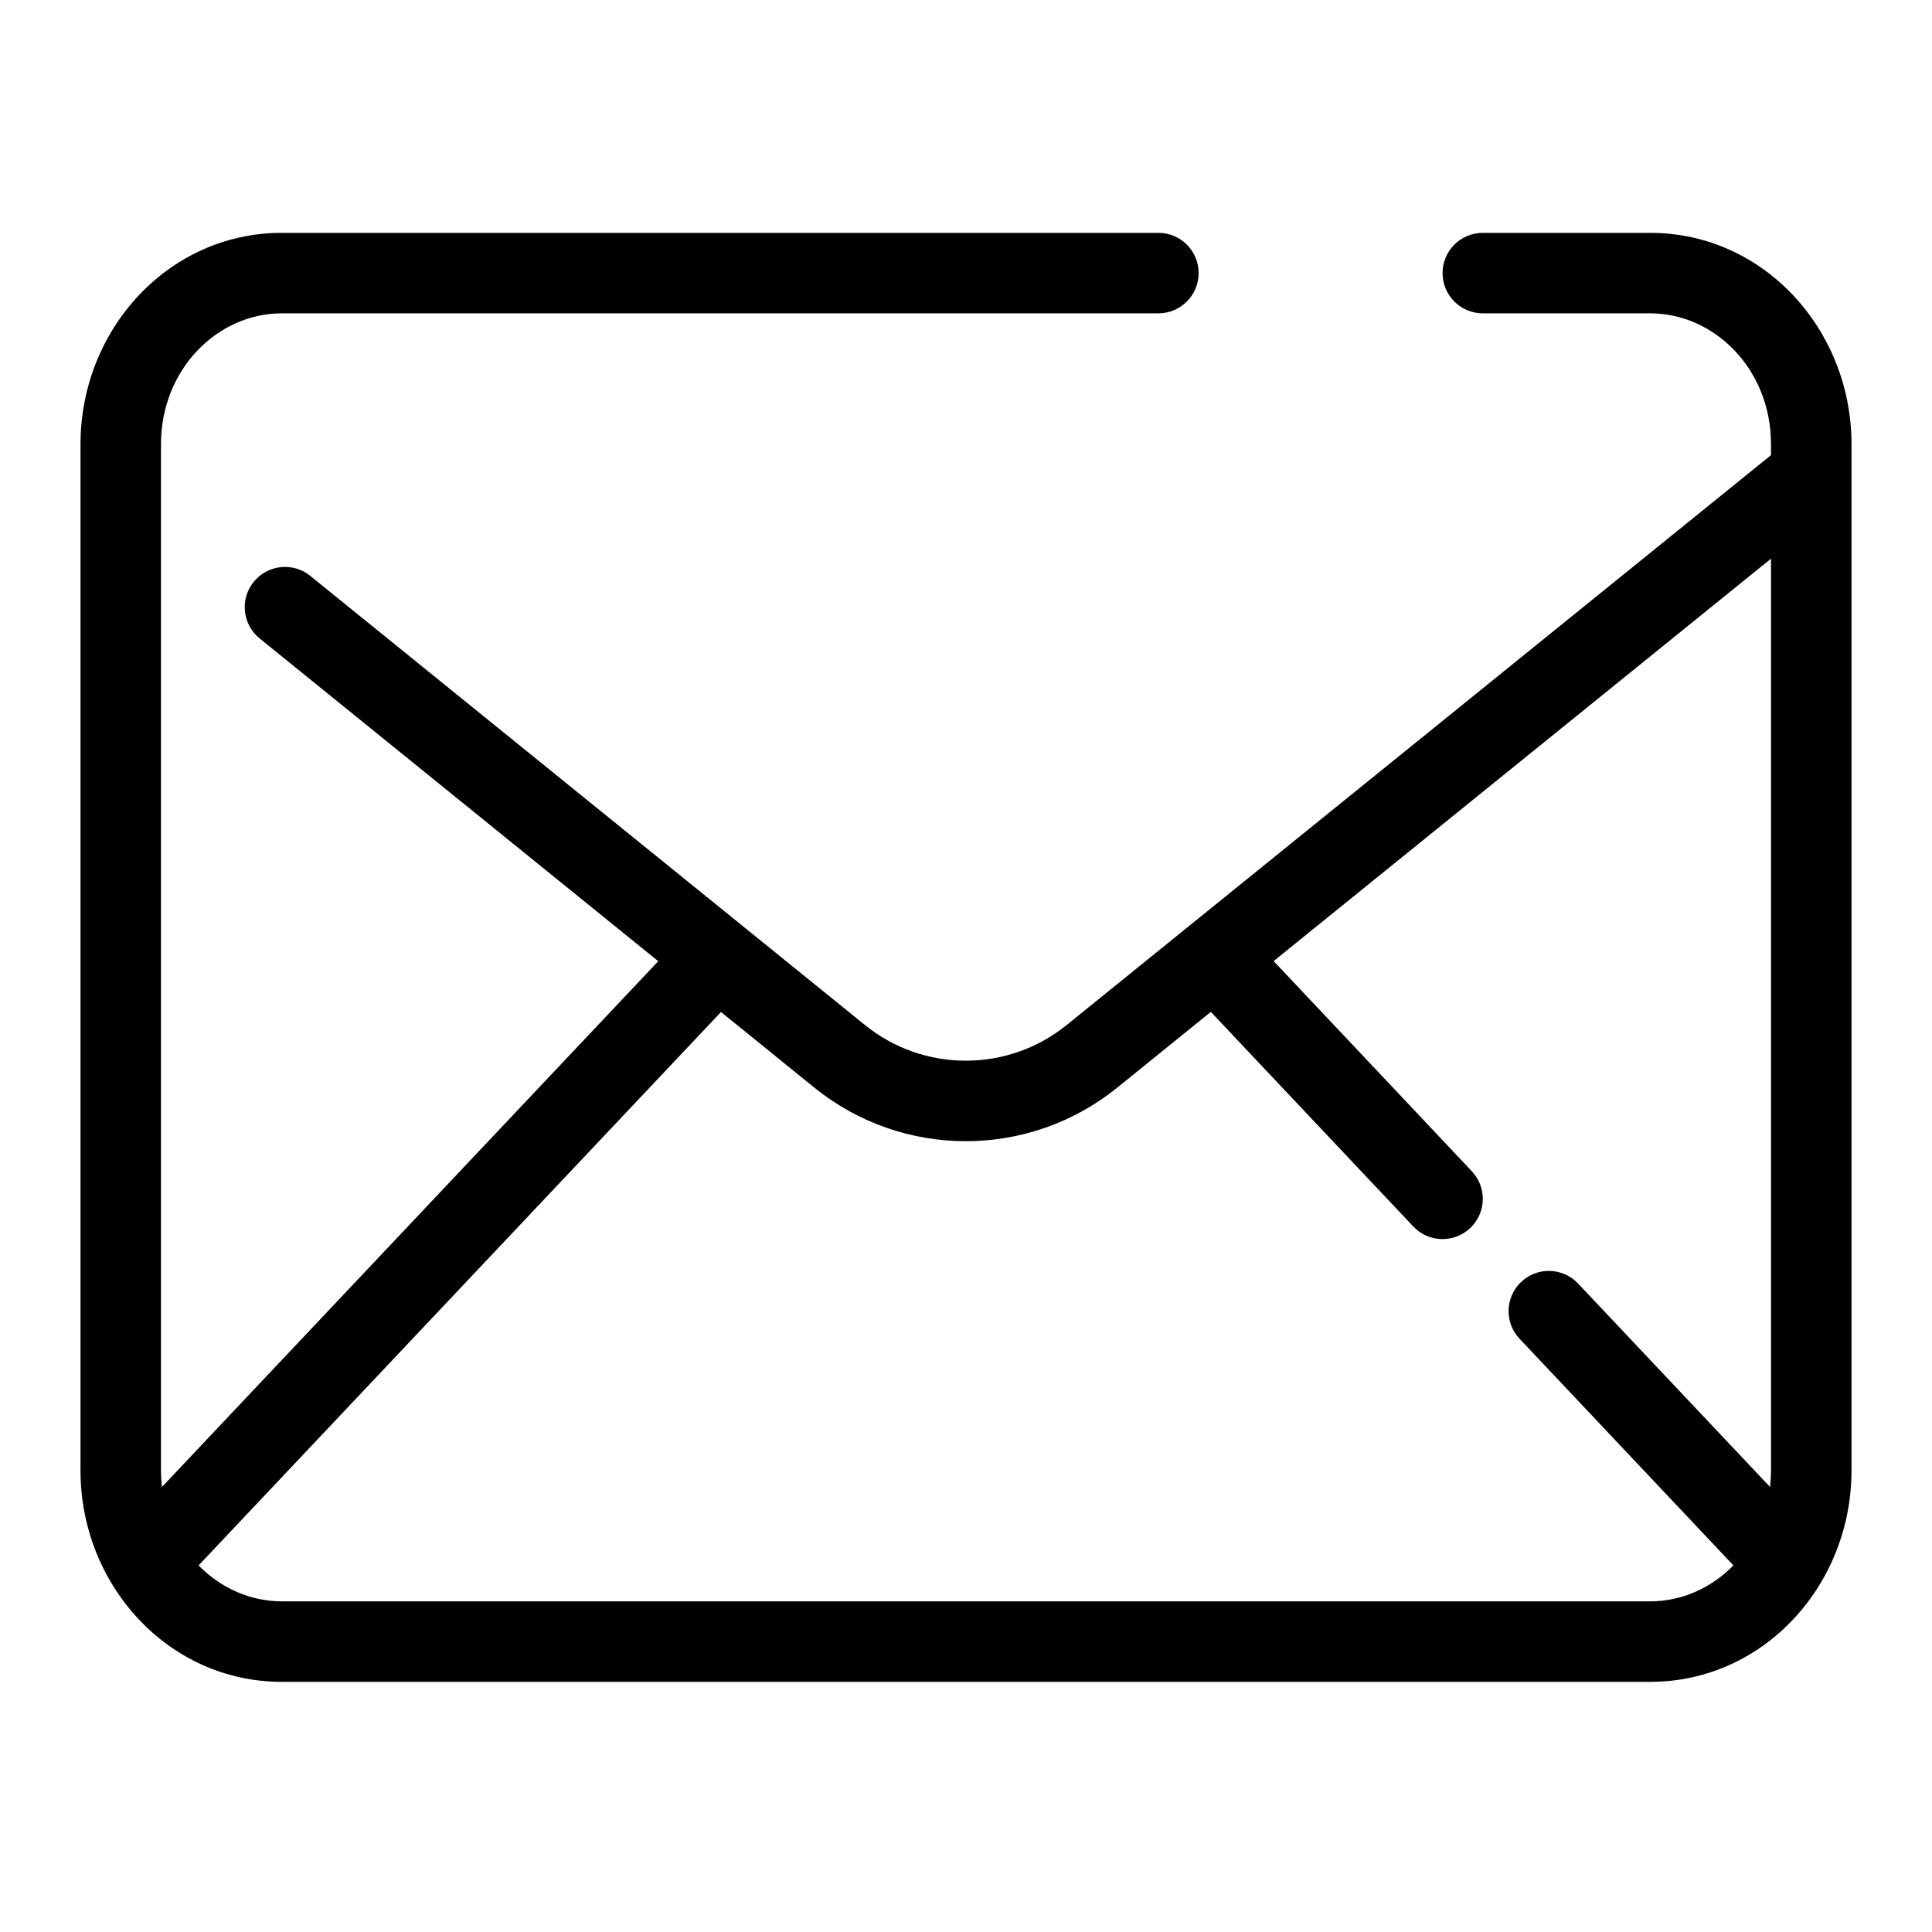
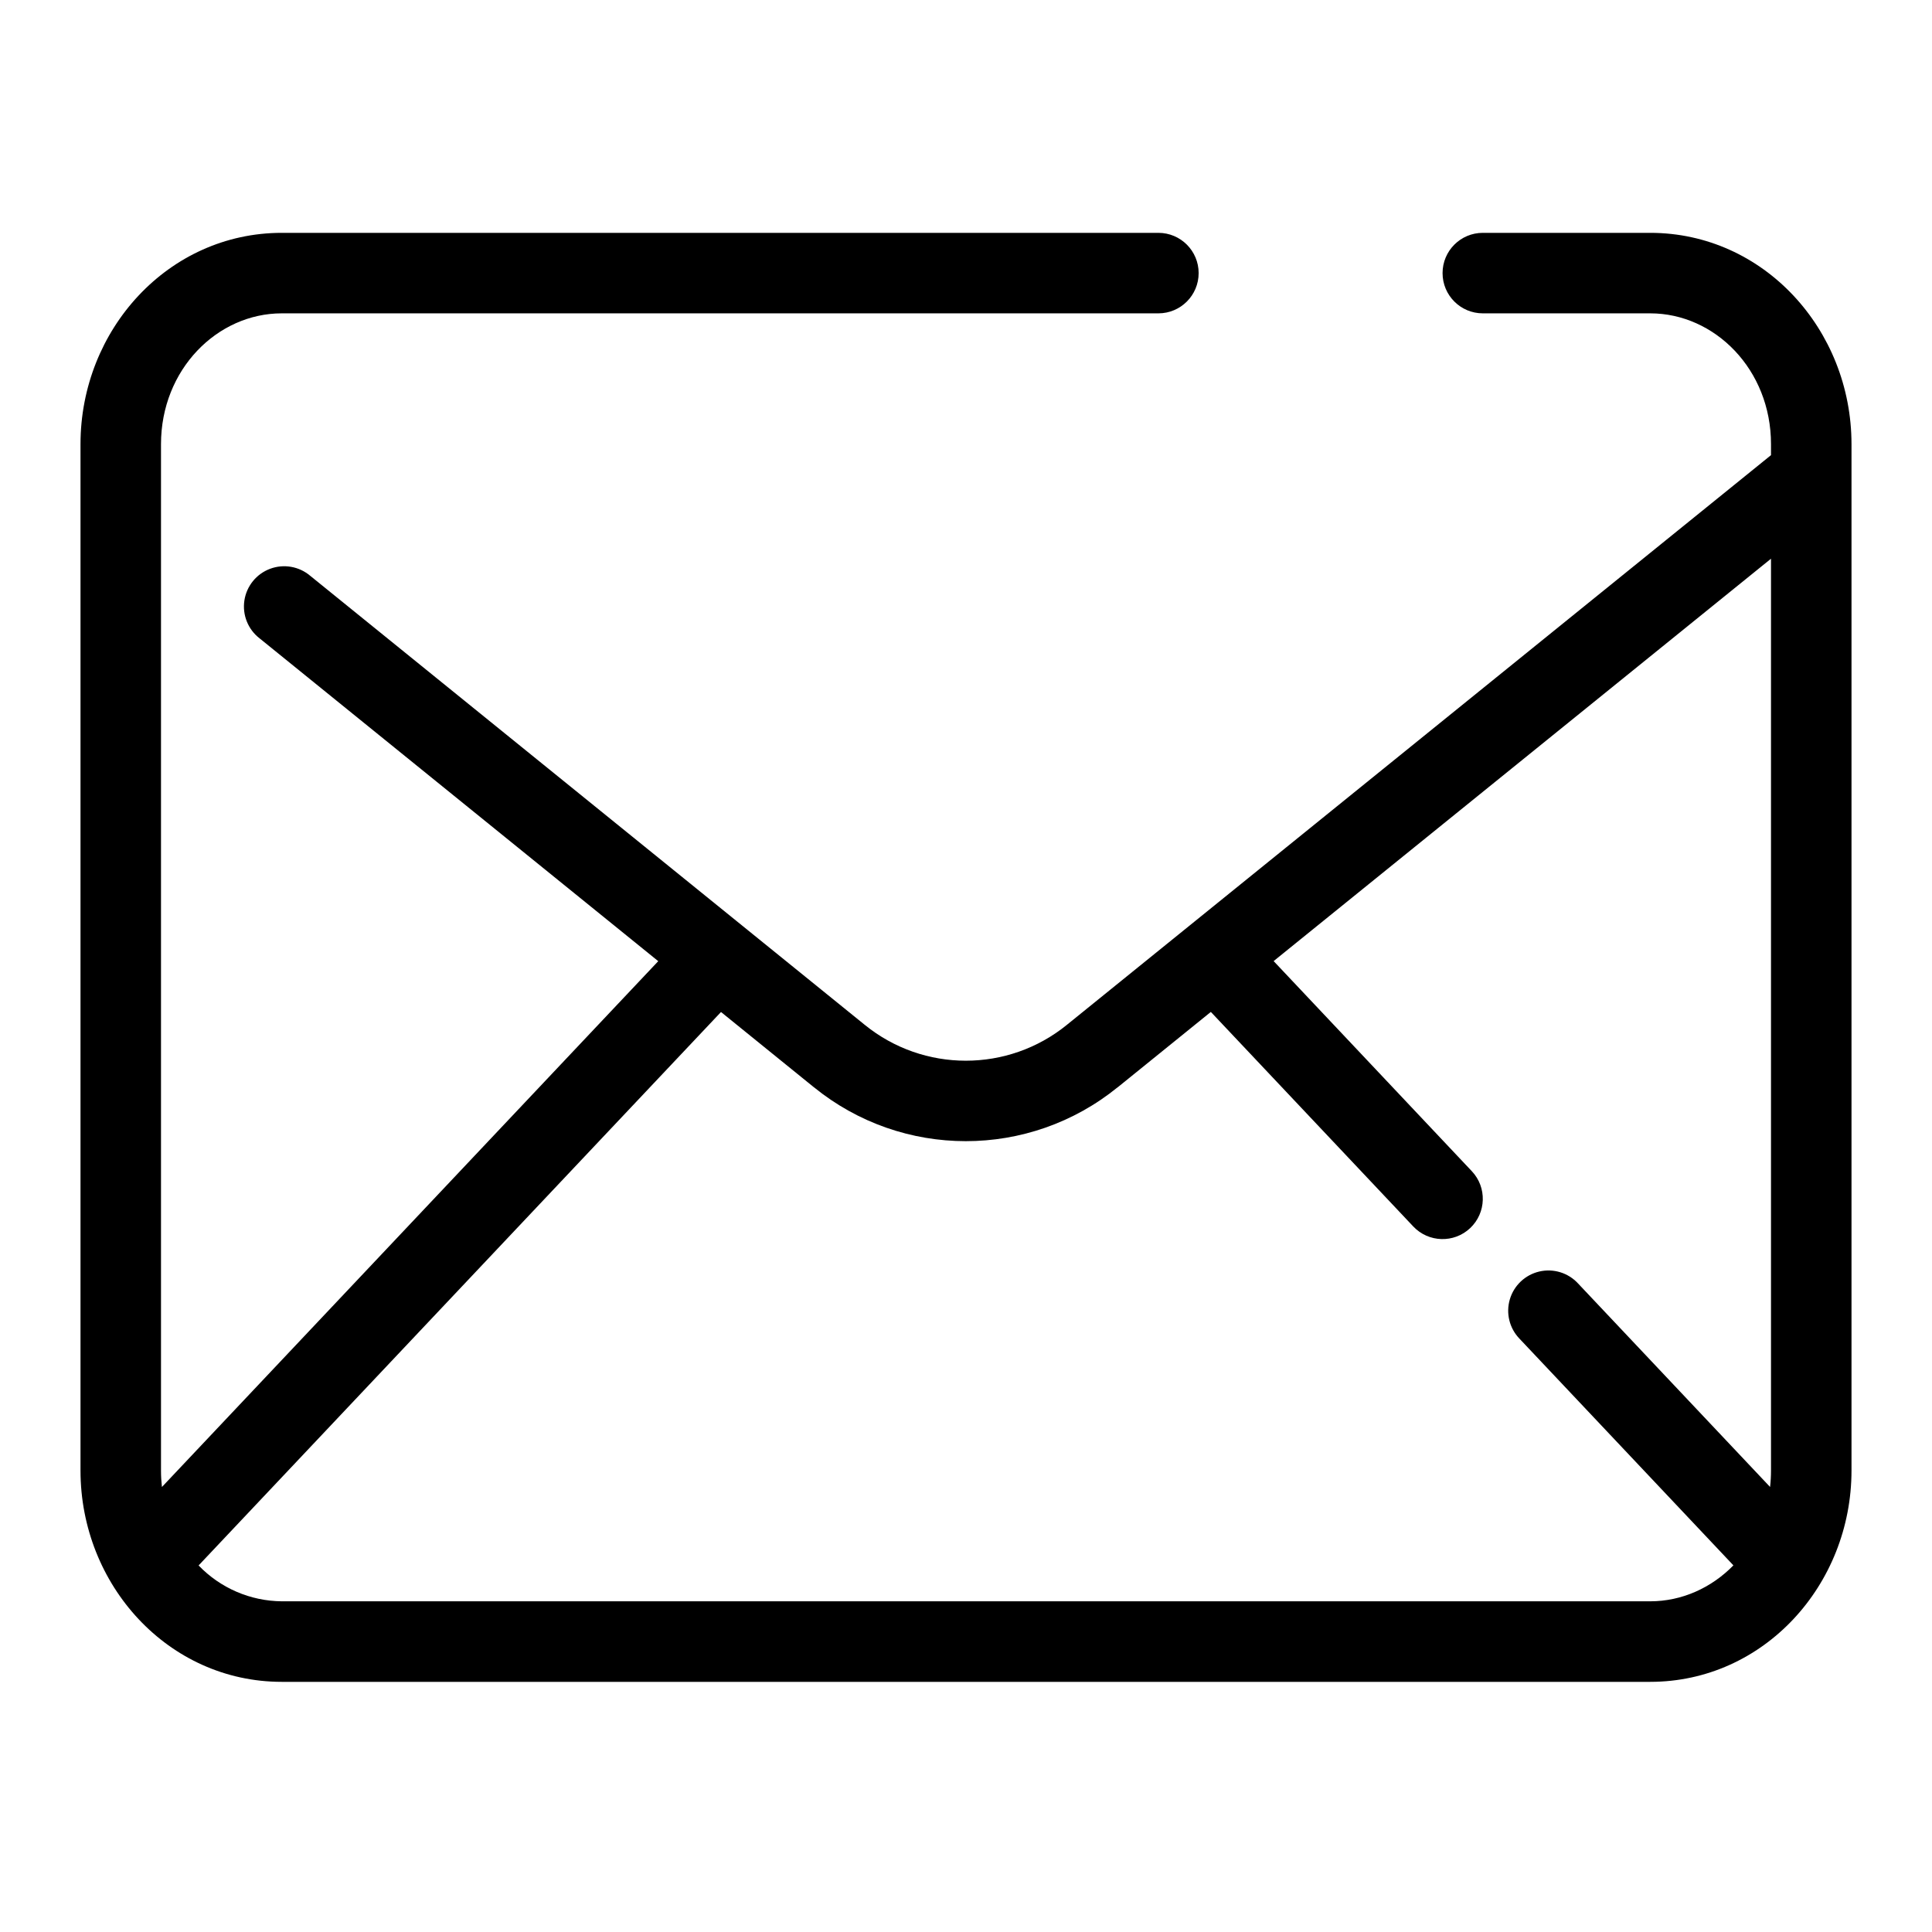
- <svg xmlns="http://www.w3.org/2000/svg" width="48" height="48" viewBox="0 0 48 48" fill="none">
-   <path id="icon" fill-rule="evenodd" clip-rule="evenodd" d="M7 7.785C5.398 7.785 4 9.18 4 11.035V36.535C4 36.674 4.008 36.81 4.023 36.944L16.354 23.881L6.451 15.862C6.022 15.515 5.955 14.885 6.303 14.456C6.651 14.027 7.28 13.96 7.709 14.308L21.482 25.46C22.944 26.65 25.046 26.65 26.509 25.46L26.511 25.458L44 11.308V11.035C44 9.18 42.602 7.785 41 7.785H36.84C36.288 7.785 35.84 7.337 35.84 6.785C35.84 6.233 36.288 5.785 36.84 5.785H41C43.818 5.785 46 8.19 46 11.035V11.767L46 11.787L46 11.802V36.535C46 39.38 43.818 41.785 41 41.785H7C4.182 41.785 2 39.38 2 36.535V11.035C2 8.19 4.182 5.785 7 5.785H28.78C29.332 5.785 29.78 6.233 29.78 6.785C29.78 7.337 29.332 7.785 28.78 7.785H7ZM17.913 25.143L4.934 38.892C5.481 39.451 6.216 39.785 7 39.785H41C41.784 39.785 42.519 39.451 43.066 38.892L37.753 33.261C37.374 32.86 37.392 32.227 37.794 31.848C38.195 31.469 38.828 31.487 39.207 31.889L43.977 36.944C43.992 36.81 44 36.674 44 36.535V13.88L31.643 23.878L36.567 29.099C36.946 29.501 36.928 30.134 36.526 30.512C36.124 30.891 35.491 30.873 35.112 30.471L30.083 25.14L27.771 27.011L27.77 27.011C25.573 28.8 22.417 28.8 20.22 27.011L20.219 27.011L17.913 25.143Z" fill="currentColor" />
+ <svg xmlns="http://www.w3.org/2000/svg" width="48" height="48" fill="none">
+   <path id="icon" fill="currentColor" fill-rule="evenodd" d="M7 7.785c-1.602 0-3 1.395-3 3.25v25.5q0 .208.023.409L16.354 23.88l-9.903-8.019a1 1 0 1 1 1.258-1.554L21.482 25.46a3.984 3.984 0 0 0 5.027 0l.002-.002L44 11.308v-.273c0-1.855-1.398-3.25-3-3.25h-4.16a1 1 0 1 1 0-2H41c2.818 0 5 2.405 5 5.25v25.5c0 2.845-2.182 5.25-5 5.25H7c-2.818 0-5-2.405-5-5.25v-25.5c0-2.845 2.182-5.25 5-5.25h21.78a1 1 0 1 1 0 2zm10.913 17.358L4.934 38.893A2.9 2.9 0 0 0 7 39.784h34c.784 0 1.52-.334 2.066-.893l-5.313-5.63a1 1 0 1 1 1.454-1.373l4.77 5.055q.023-.2.023-.409V13.881l-12.357 9.997 4.924 5.22a1 1 0 0 1-1.455 1.373l-5.029-5.33-2.311 1.87h-.002a5.984 5.984 0 0 1-7.55 0h-.001z" clip-rule="evenodd" />
</svg>
